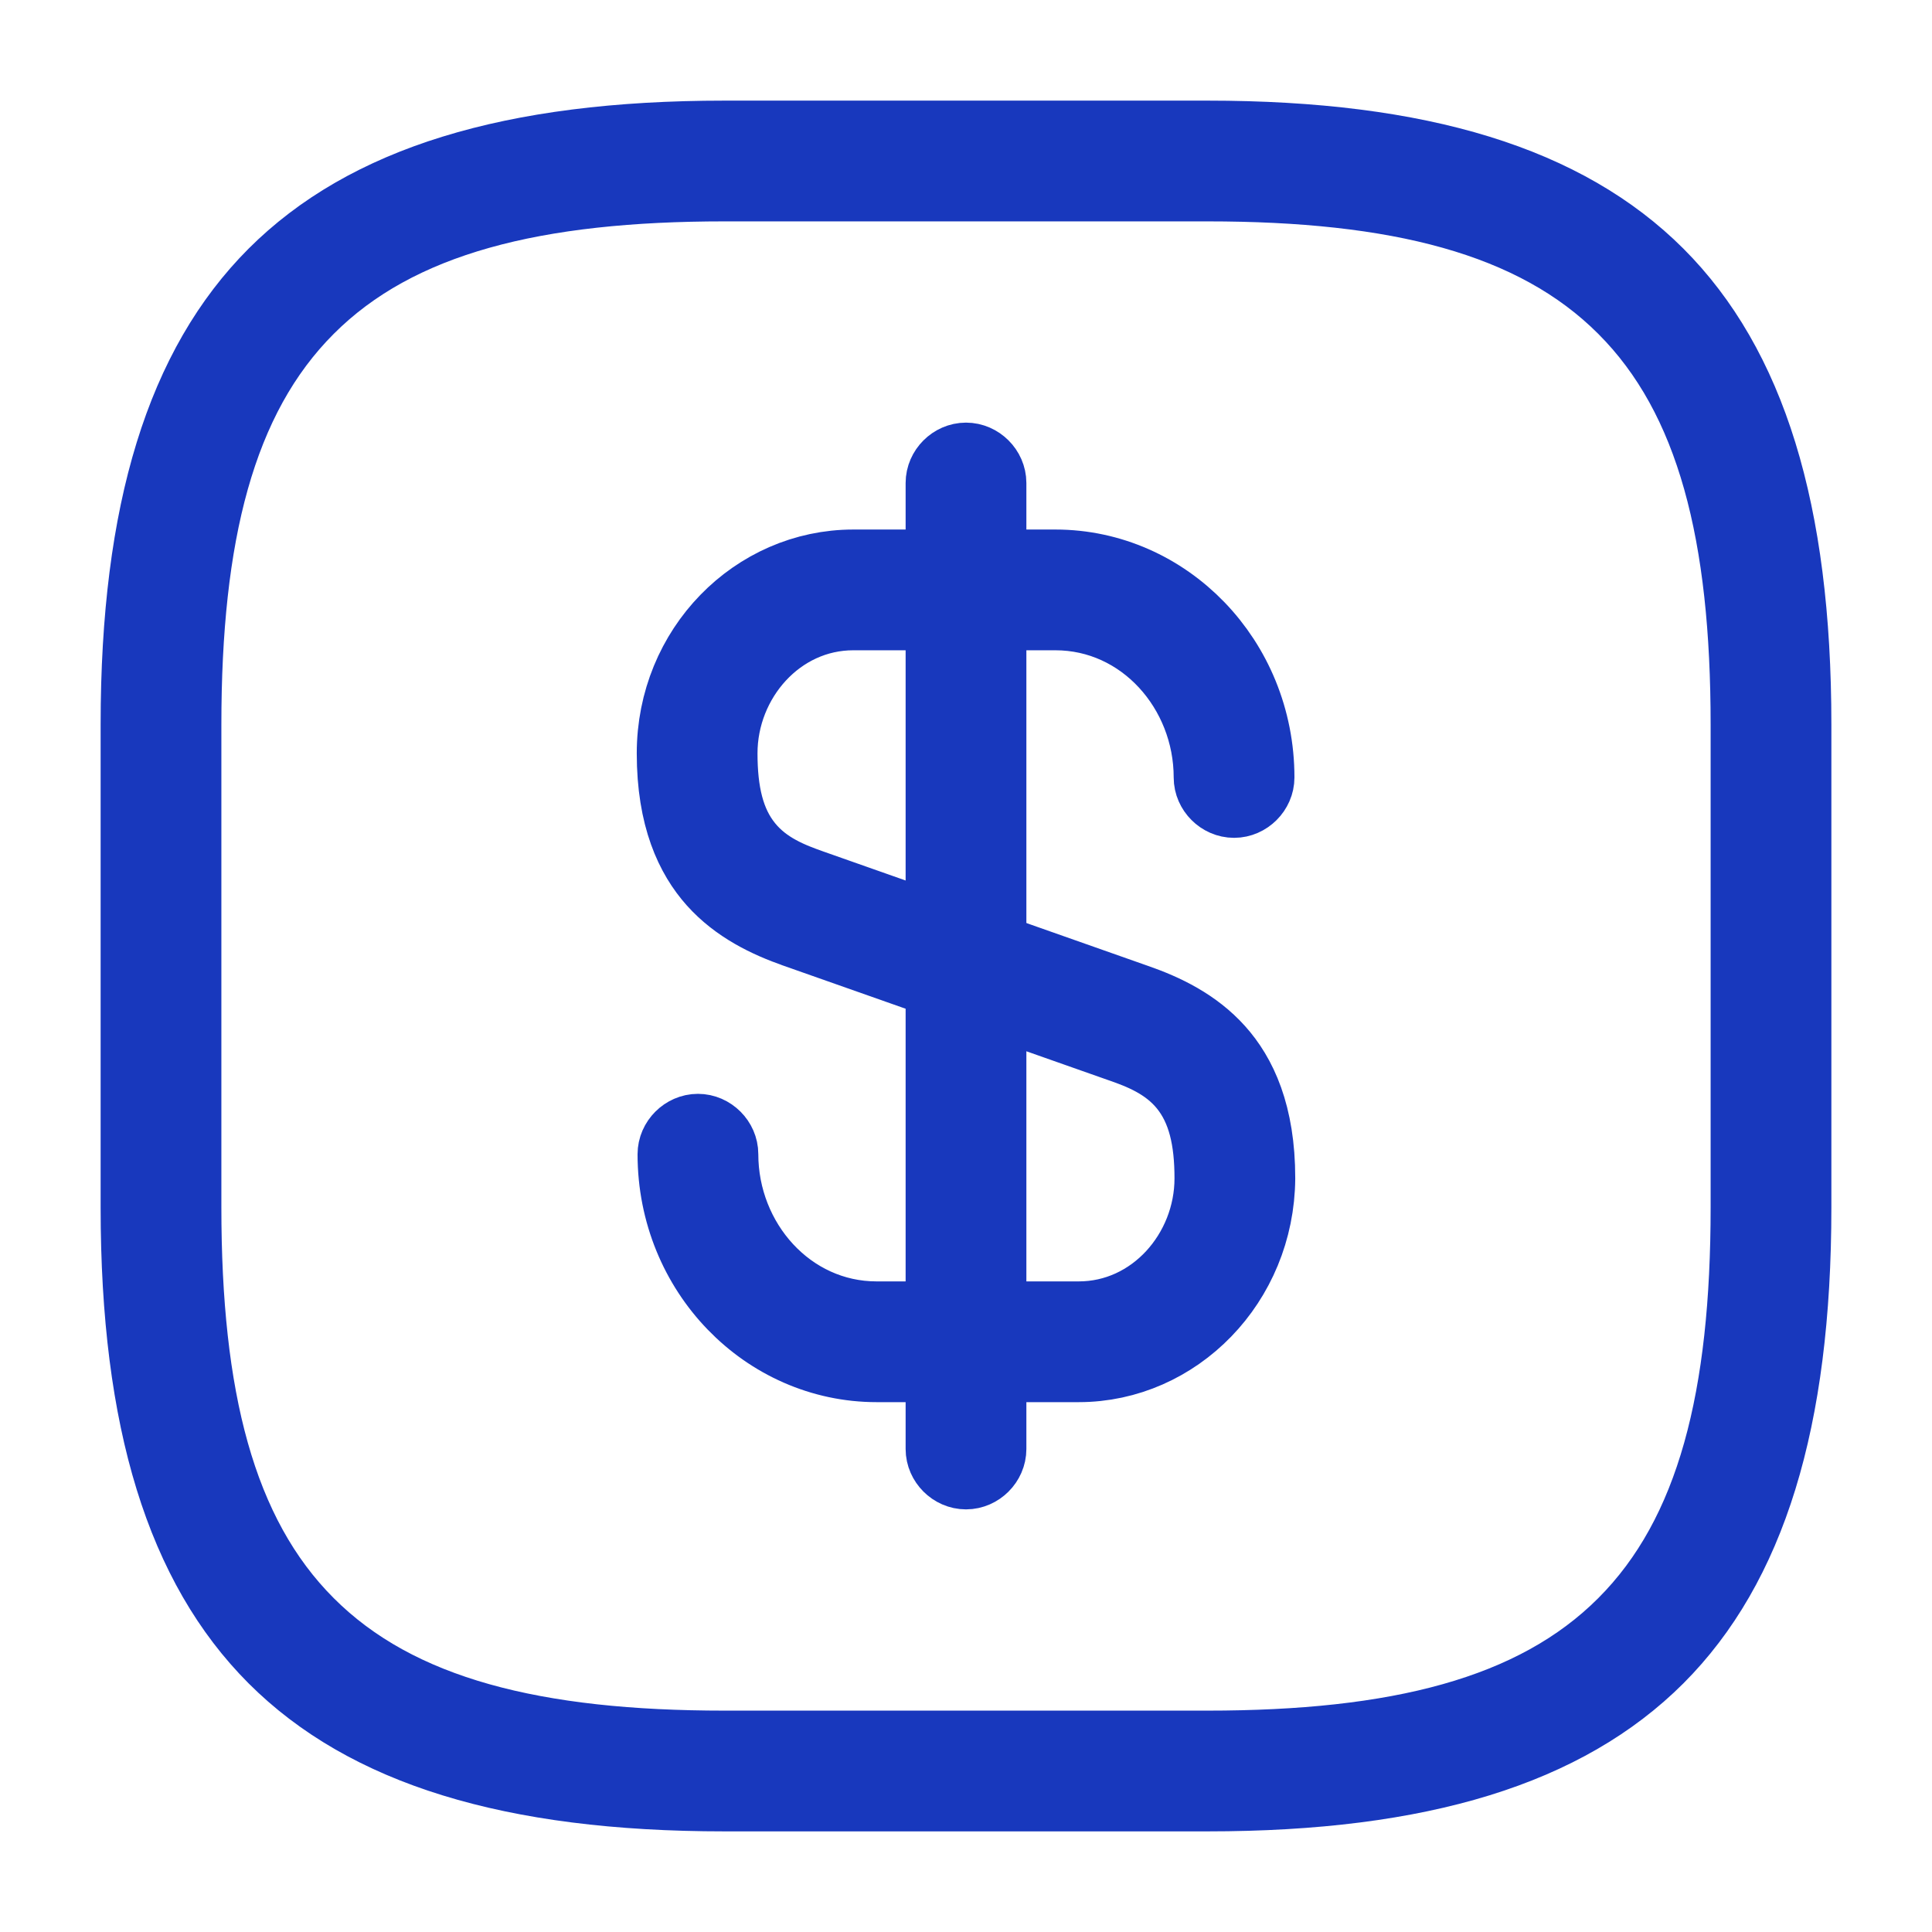
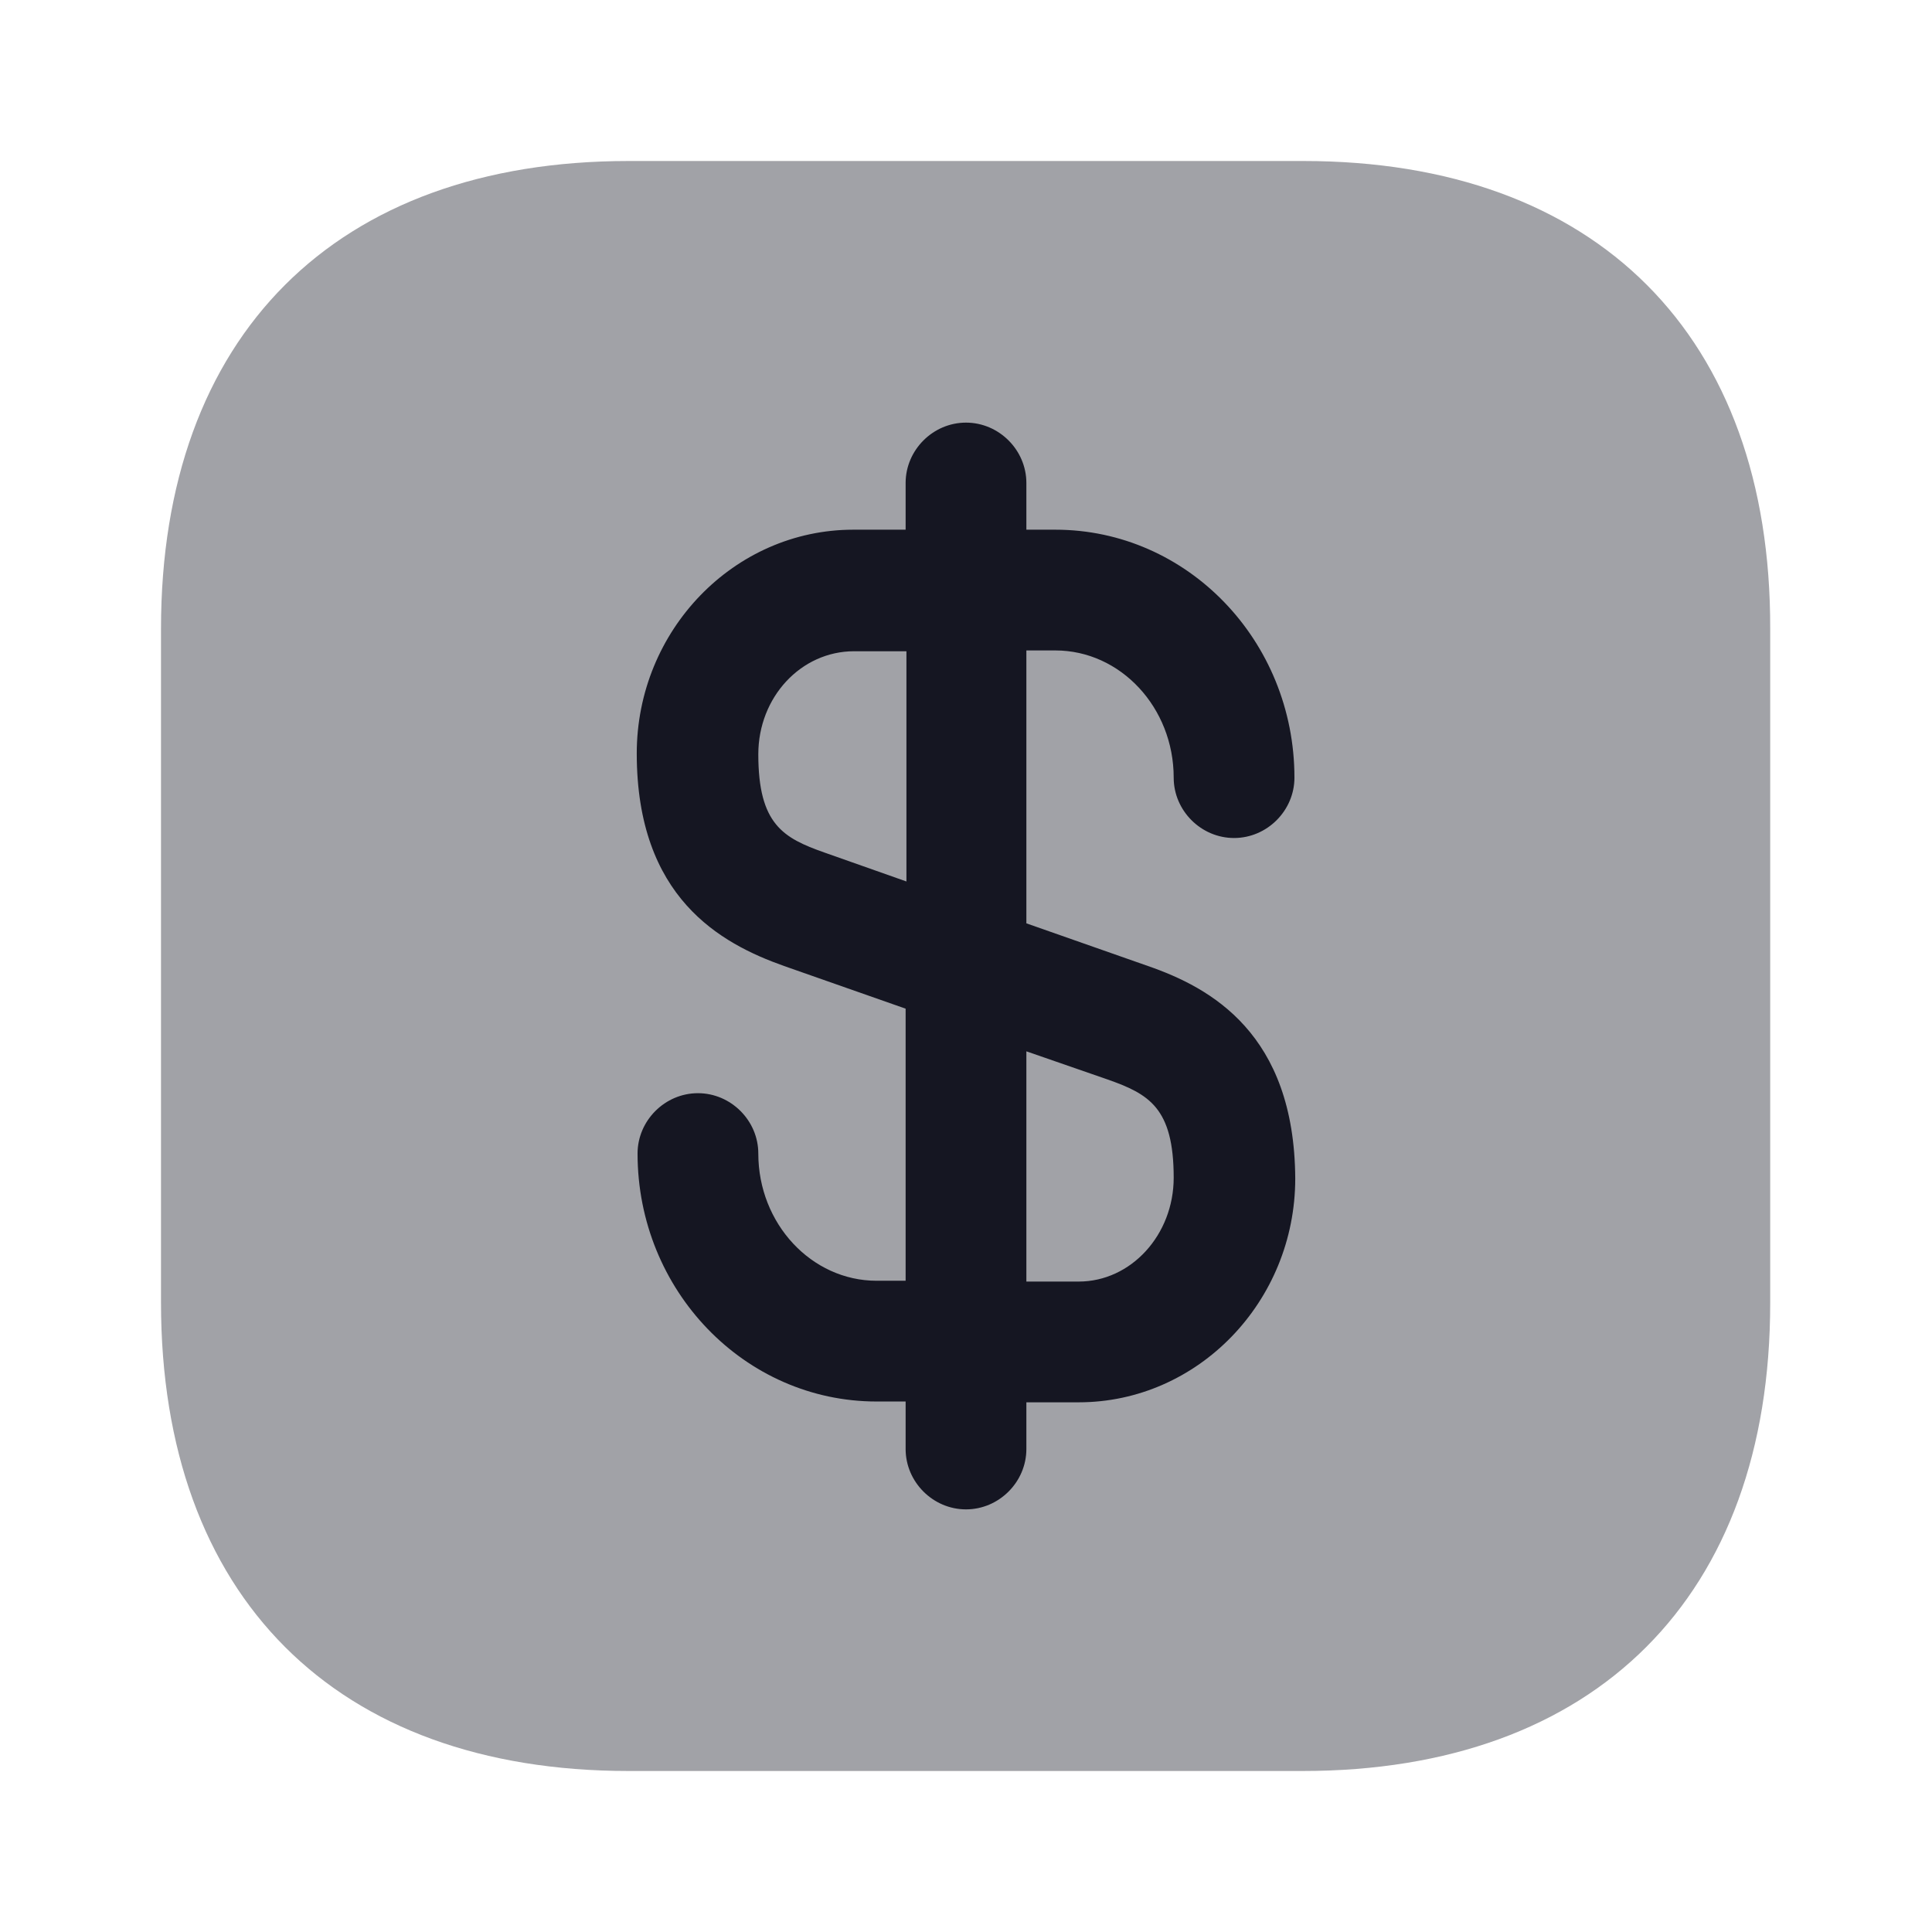
<svg xmlns="http://www.w3.org/2000/svg" width="24" height="24" viewBox="0 0 24 24" fill="none">
-   <path d="M13.937 12.947L13.936 12.947L9.906 11.527L9.906 11.527L9.904 11.526C9.548 11.402 9.183 11.225 8.905 10.915C8.638 10.616 8.41 10.147 8.41 9.358C8.41 8.08 9.41 7.078 10.6 7.078H13.11C14.457 7.078 15.58 8.217 15.58 9.658C15.58 9.792 15.464 9.908 15.33 9.908C15.196 9.908 15.08 9.792 15.08 9.658C15.08 8.547 14.23 7.578 13.11 7.578H10.6C9.641 7.578 8.91 8.417 8.91 9.358C8.91 9.841 8.994 10.239 9.241 10.542C9.48 10.837 9.813 10.961 10.064 11.05L10.064 11.05L14.094 12.47L14.094 12.47L14.097 12.471C14.452 12.594 14.817 12.771 15.095 13.081C15.363 13.38 15.59 13.849 15.59 14.636C15.581 15.911 14.585 16.918 13.4 16.918H10.89C9.543 16.918 8.42 15.779 8.42 14.338C8.42 14.204 8.536 14.088 8.67 14.088C8.804 14.088 8.92 14.204 8.92 14.338C8.92 15.45 9.771 16.418 10.89 16.418H13.4C14.36 16.418 15.09 15.579 15.09 14.638C15.09 14.155 15.006 13.758 14.759 13.454C14.52 13.16 14.188 13.035 13.937 12.947Z" stroke="#1838BD" />
-   <path d="M12 18.25C11.866 18.25 11.75 18.134 11.75 18V6C11.75 5.866 11.866 5.75 12 5.75C12.134 5.75 12.25 5.866 12.25 6V18C12.25 18.134 12.134 18.25 12 18.25Z" stroke="#1838BD" />
-   <path d="M15 22.25H9C6.342 22.25 4.565 21.68 3.442 20.558C2.32 19.435 1.75 17.658 1.75 15V9C1.75 6.342 2.32 4.565 3.442 3.442C4.565 2.32 6.342 1.75 9 1.75H15C17.658 1.75 19.435 2.32 20.558 3.442C21.68 4.565 22.25 6.342 22.25 9V15C22.25 17.658 21.68 19.435 20.558 20.558C19.435 21.68 17.658 22.25 15 22.25ZM9 2.25C6.66 2.25 4.924 2.661 3.793 3.793C2.661 4.924 2.25 6.66 2.25 9V15C2.25 17.34 2.661 19.076 3.793 20.207C4.924 21.339 6.66 21.75 9 21.75H15C17.34 21.75 19.076 21.339 20.207 20.207C21.339 19.076 21.75 17.34 21.75 15V9C21.75 6.66 21.339 4.924 20.207 3.793C19.076 2.661 17.34 2.25 15 2.25H9Z" stroke="#1838BD" />
+   <path opacity="0.4" d="M16.19 2H7.81C4.17 2 2 4.17 2 7.81V16.18C2 19.83 4.17 22 7.81 22H16.18C19.82 22 21.99 19.83 21.99 16.19V7.81C22 4.17 19.83 2 16.19 2Z" fill="#151622" />
+   <path d="M14.26 12L12.75 11.47V8.08H13.11C13.92 8.08 14.58 8.79 14.58 9.66C14.58 10.07 14.92 10.41 15.33 10.41C15.74 10.41 16.08 10.07 16.08 9.66C16.08 7.96 14.75 6.58 13.11 6.58H12.75V6C12.75 5.59 12.41 5.25 12 5.25C11.59 5.25 11.25 5.59 11.25 6V6.58H10.6C9.12 6.58 7.91 7.83 7.91 9.36C7.91 11.15 8.95 11.72 9.74 12L11.25 12.53V15.91H10.89C10.08 15.91 9.42 15.2 9.42 14.33C9.42 13.92 9.08 13.58 8.67 13.58C8.26 13.58 7.92 13.92 7.92 14.33C7.92 16.03 9.25 17.41 10.89 17.41H11.25V18C11.25 18.41 11.59 18.75 12 18.75C12.41 18.75 12.75 18.41 12.75 18V17.42H13.4C14.88 17.42 16.09 16.17 16.09 14.64C16.08 12.84 15.04 12.27 14.26 12ZM10.24 10.59C9.73 10.41 9.42 10.24 9.42 9.37C9.42 8.66 9.95 8.09 10.61 8.09H11.26V10.95L10.24 10.59ZM13.4 15.92H12.75V13.06L13.76 13.41C14.27 13.59 14.58 13.76 14.58 14.63C14.58 15.34 14.05 15.92 13.4 15.92Z" fill="#151622" />
</svg>
